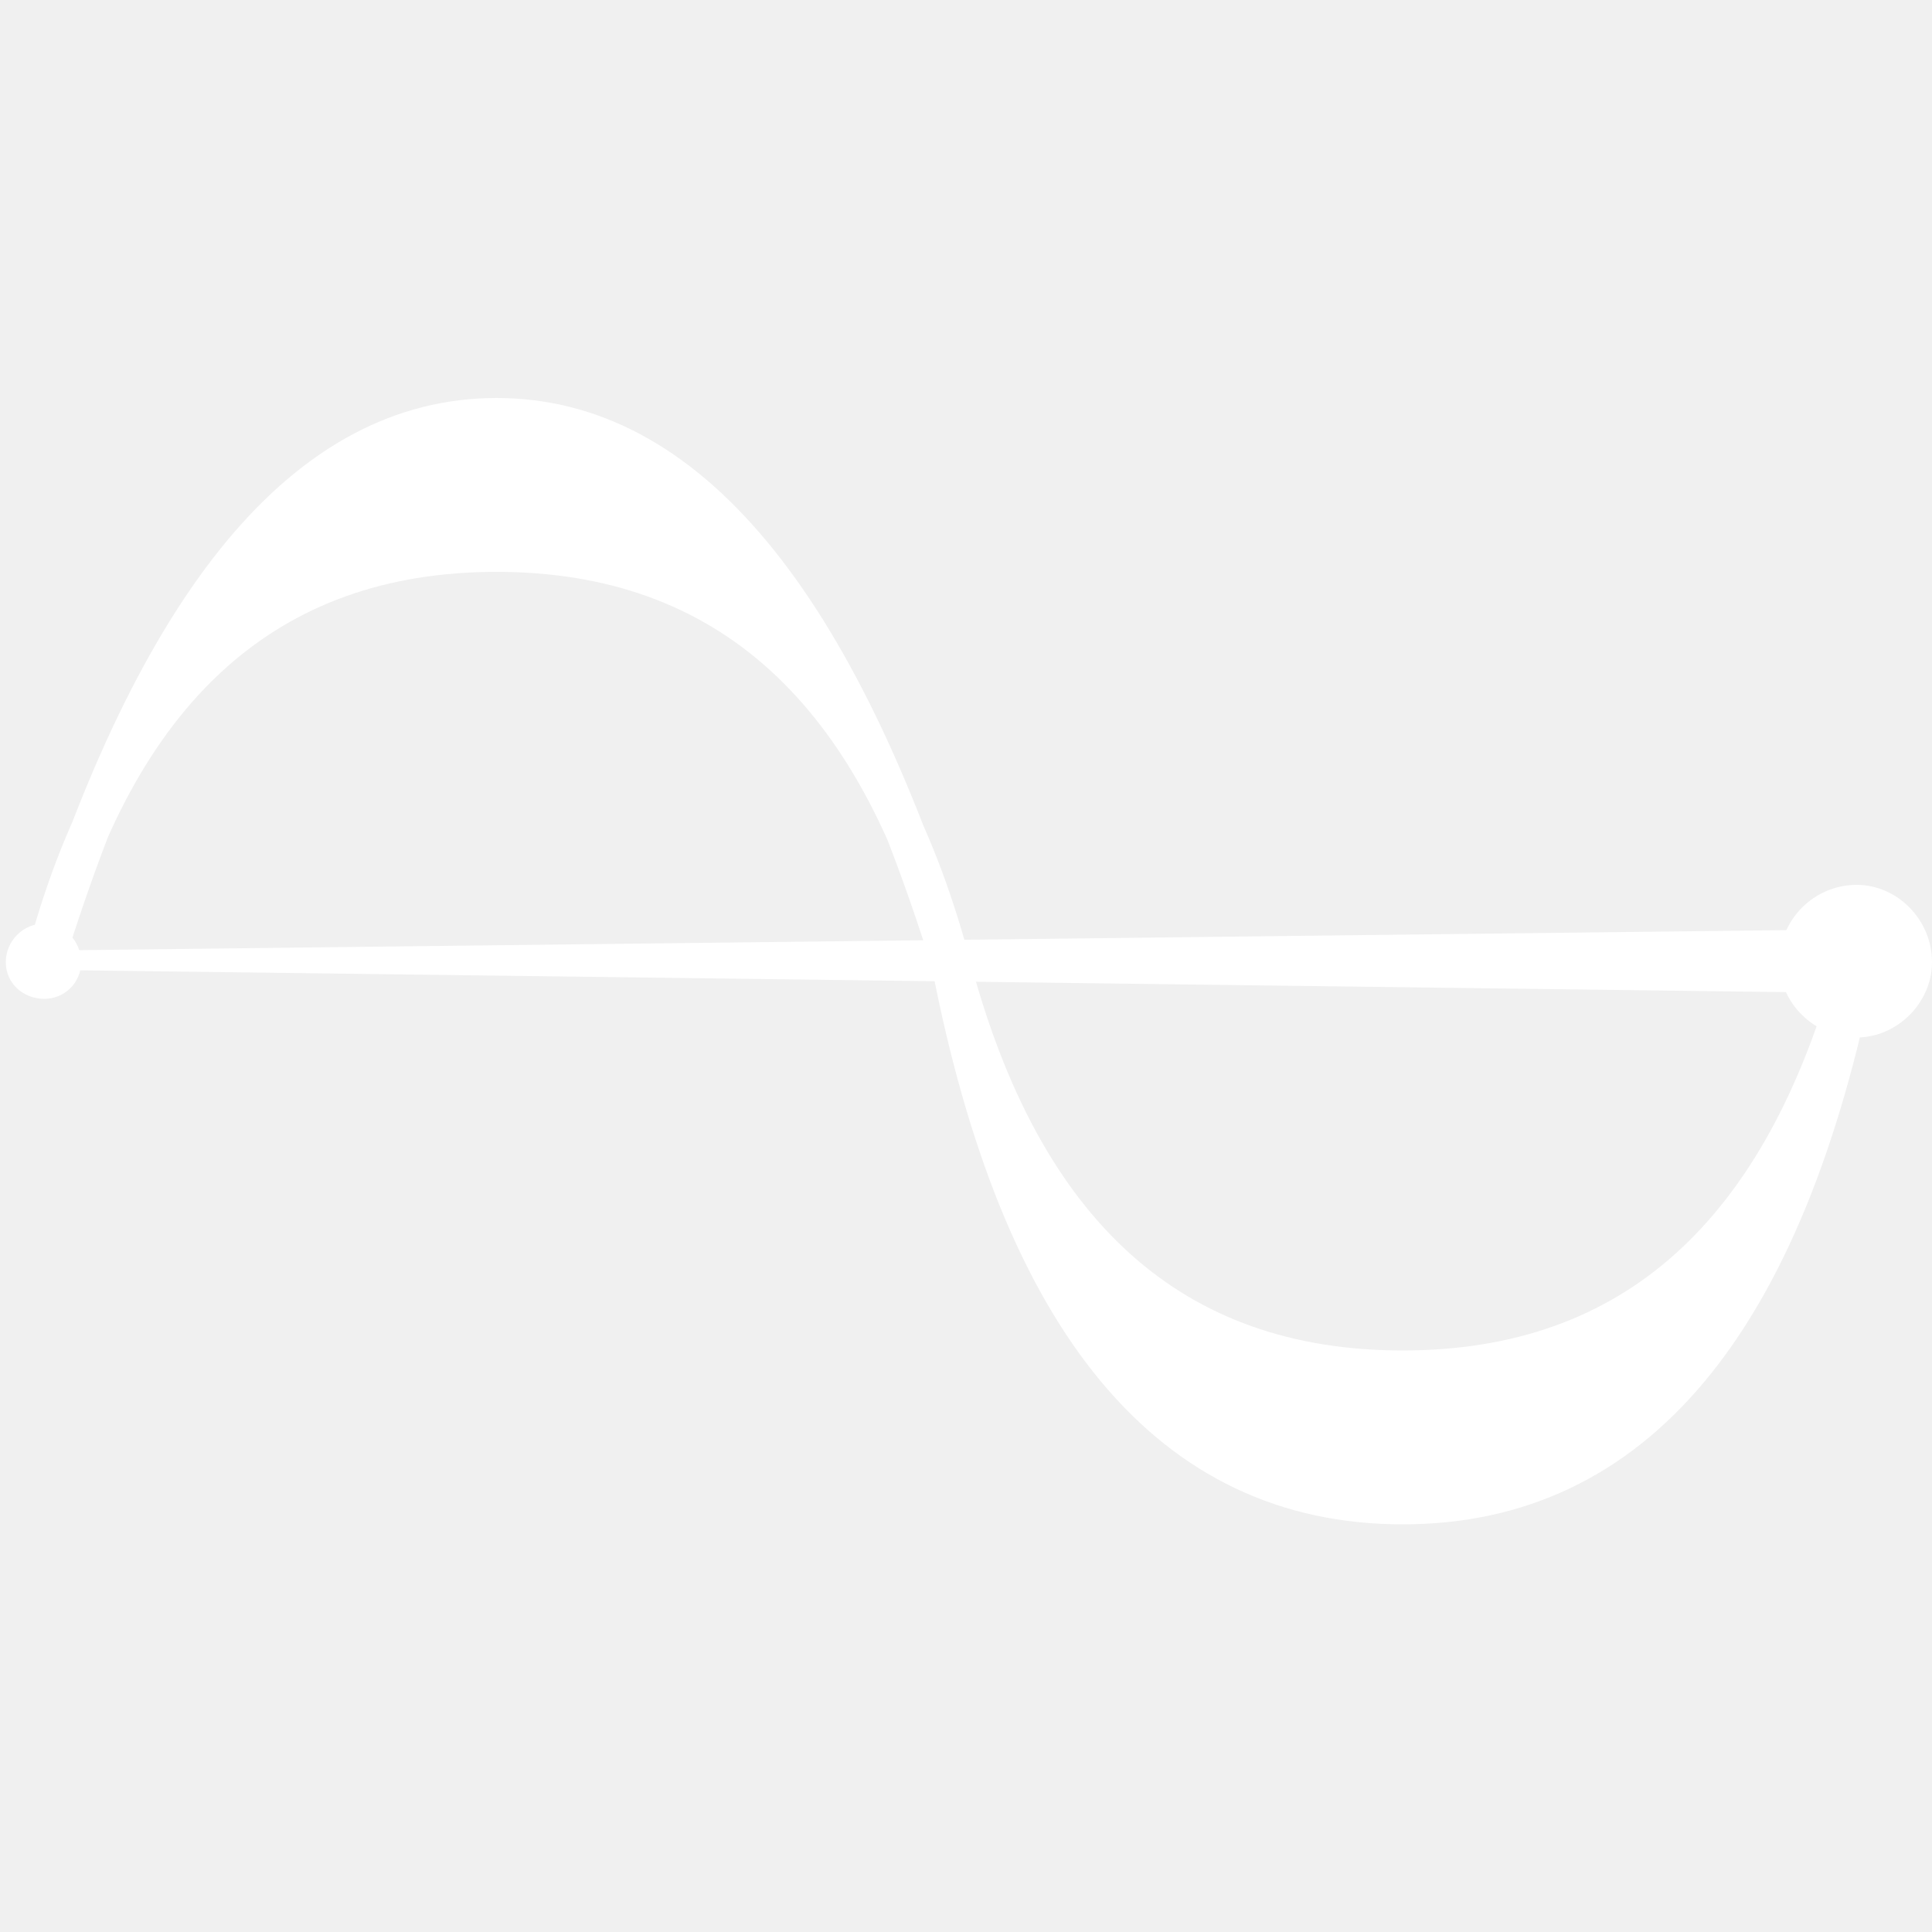
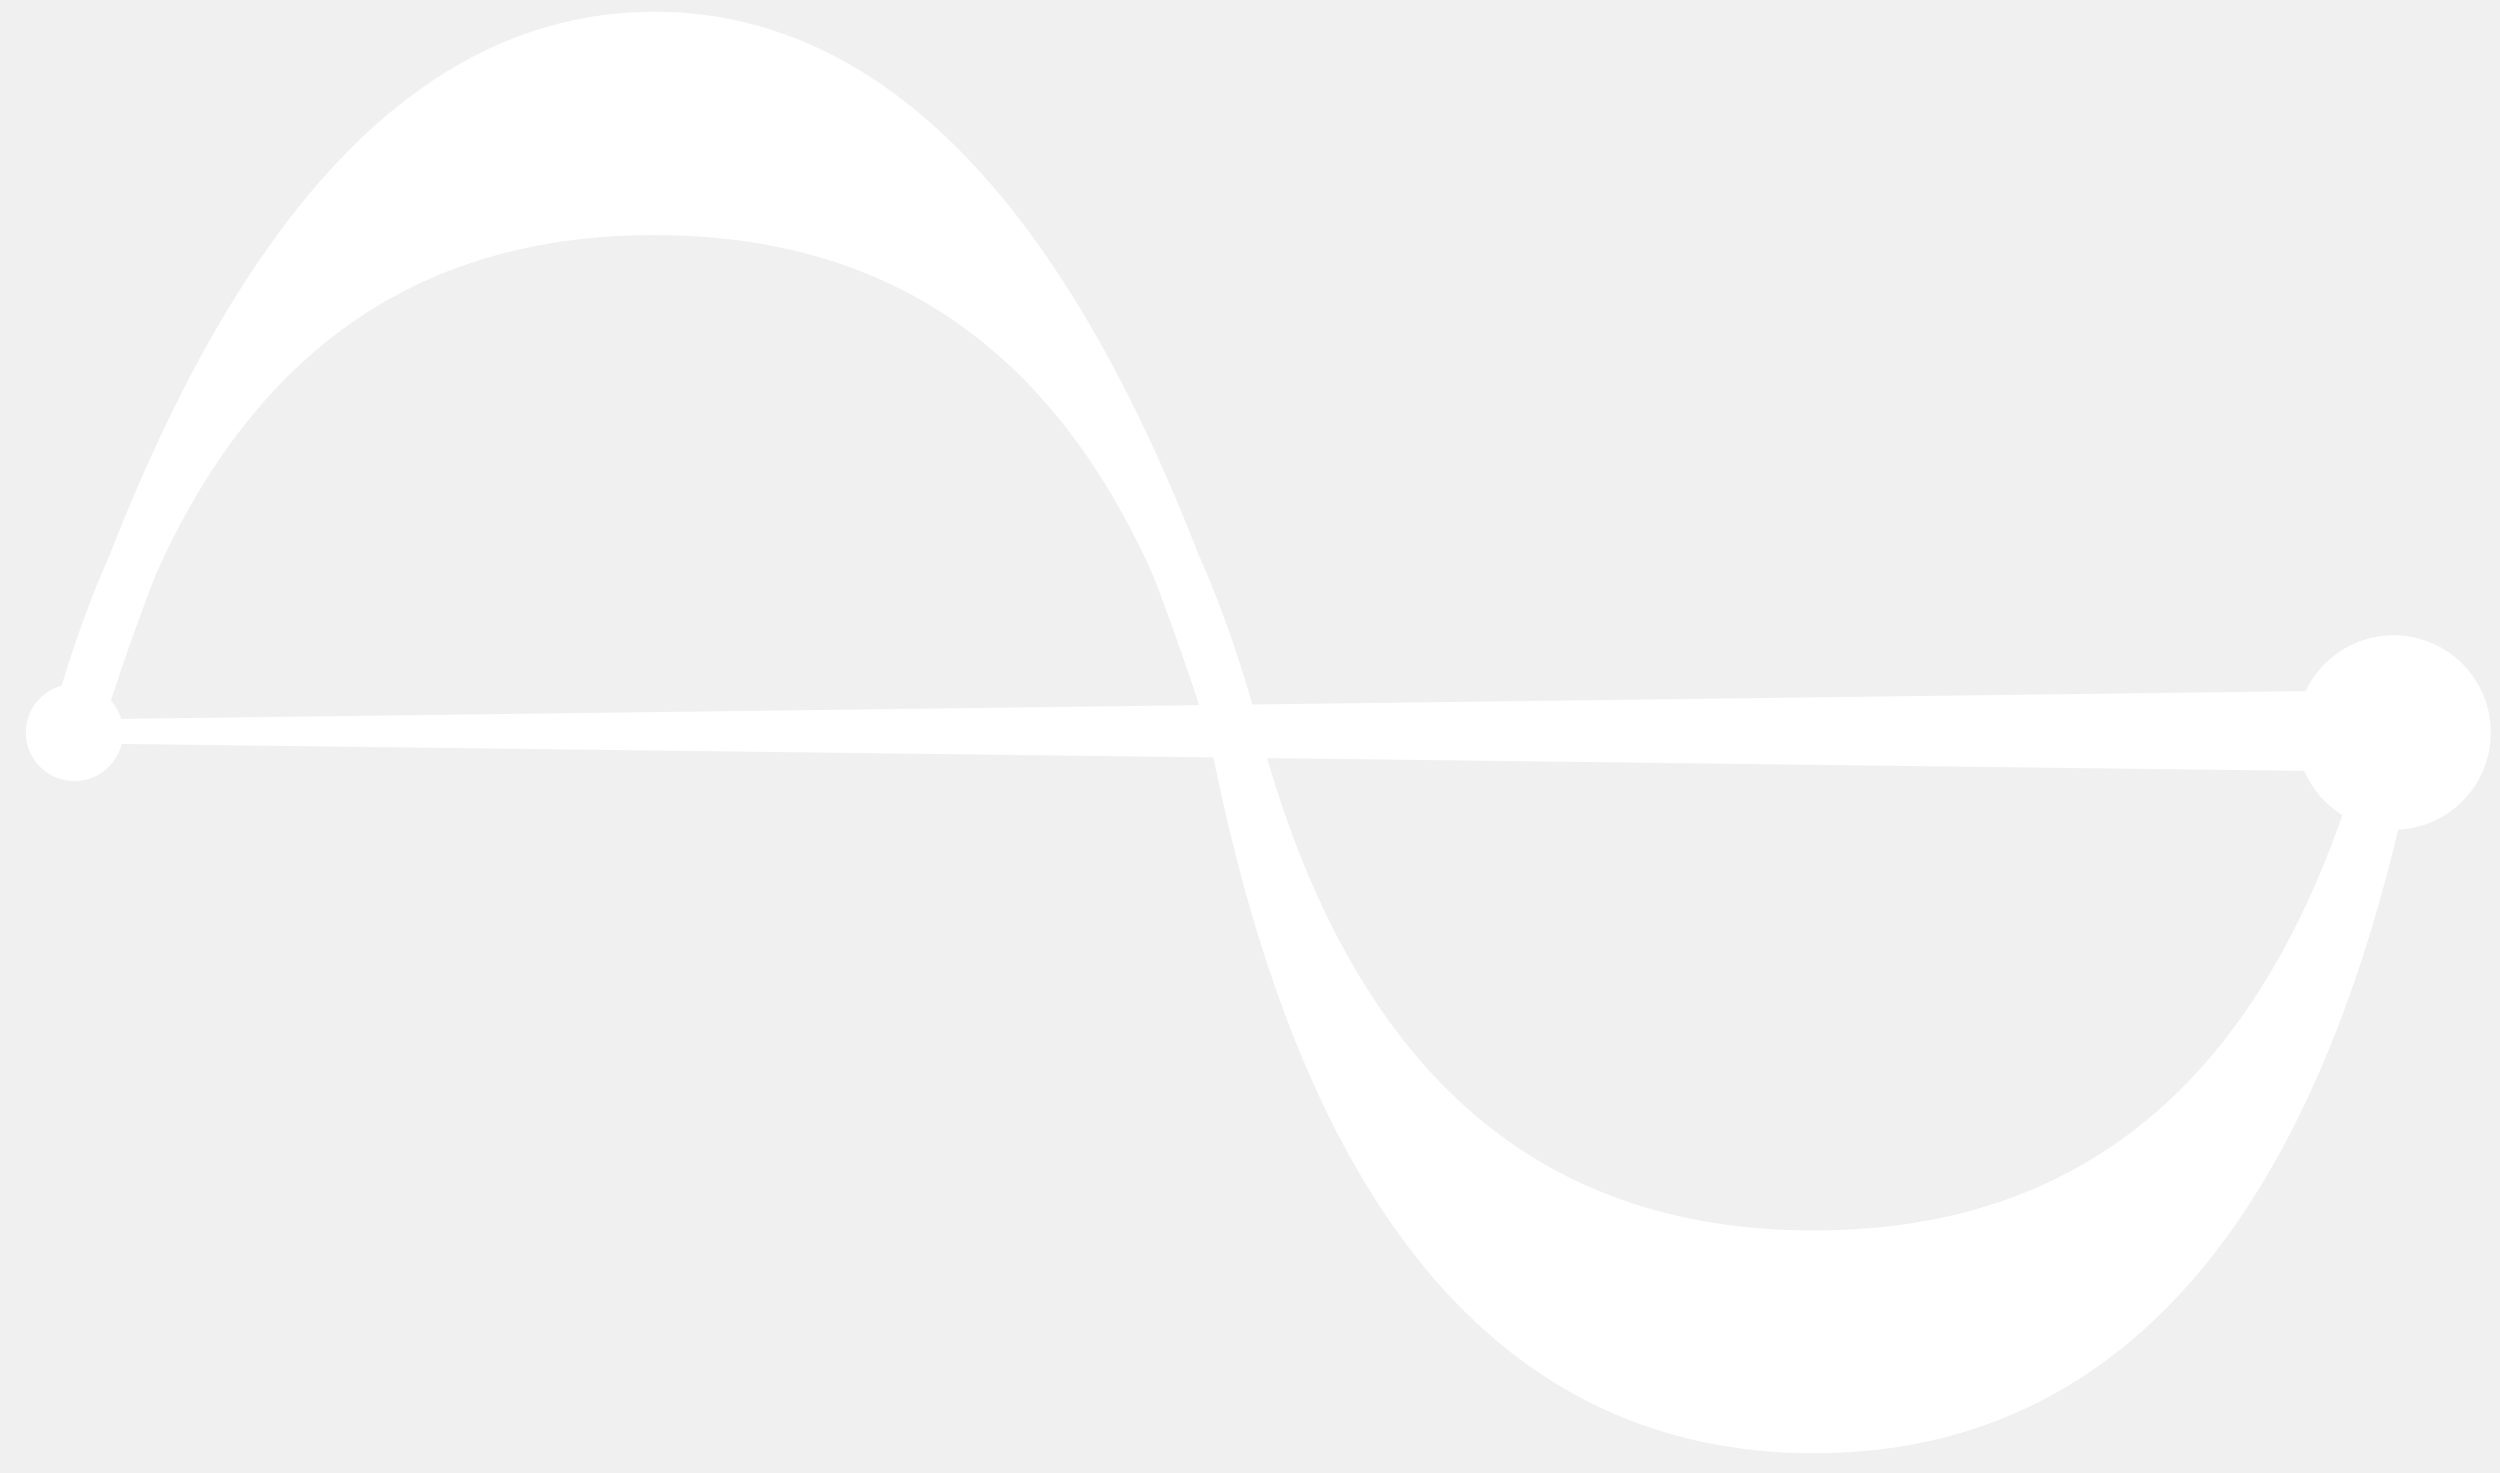
- <svg xmlns="http://www.w3.org/2000/svg" width="1" height="1" viewBox="0 0 1 1" fill="none">
-   <g clip-path="url(#clip0)">
-     <path d="M0.257 0.286C0.376 0.286 0.454 0.357 0.492 0.498C0.529 0.639 0.607 0.709 0.726 0.709C0.845 0.709 0.923 0.639 0.961 0.498C0.924 0.685 0.846 0.779 0.726 0.779C0.606 0.779 0.528 0.685 0.492 0.498C0.433 0.31 0.355 0.216 0.257 0.216C0.159 0.216 0.081 0.31 0.023 0.498C0.06 0.357 0.138 0.286 0.257 0.286V0.286Z" fill="white" stroke="white" stroke-width="0.02" stroke-miterlimit="3" stroke-linecap="square" />
-     <path d="M0.023 0.502L0.023 0.492L0.961 0.481L0.961 0.514L0.023 0.502Z" fill="white" />
-     <path d="M0.961 0.458C0.982 0.458 1 0.476 1 0.498C1 0.519 0.982 0.537 0.961 0.537C0.939 0.537 0.921 0.519 0.921 0.498C0.921 0.476 0.939 0.458 0.961 0.458Z" fill="white" />
-     <path d="M0.023 0.478C0.033 0.478 0.042 0.487 0.042 0.498C0.042 0.509 0.033 0.517 0.023 0.517C0.012 0.517 0.003 0.509 0.003 0.498C0.003 0.487 0.012 0.478 0.023 0.478Z" fill="white" />
-   </g>
-   <defs>
-     <clipPath id="clip0">
-       <rect x="1" width="1" height="1" transform="rotate(90 1 0)" fill="white" />
-     </clipPath>
-   </defs>
+ <svg xmlns="http://www.w3.org/2000/svg" width="90" height="53" viewBox="0 0 90 53" fill="none">
+   <path d="M23.552 7.563C34.129 7.563 41.086 13.832 44.425 26.37C47.737 38.921 54.694 45.197 65.297 45.197C75.9 45.197 82.858 38.921 86.17 26.37C82.947 43.068 75.99 51.417 65.297 51.417C54.605 51.417 47.648 43.068 44.425 26.37C39.219 9.672 32.261 1.323 23.552 1.323C14.843 1.323 7.885 9.672 2.679 26.37C6.018 13.832 12.975 7.563 23.552 7.563Z" fill="white" stroke="white" stroke-width="1.8" stroke-miterlimit="3" stroke-linecap="square" />
+   <path d="M2.679 26.762L2.679 25.9L86.17 24.839L86.17 27.792L2.679 26.762Z" fill="white" />
+   <path d="M86.17 22.87C88.102 22.87 89.67 24.438 89.67 26.37C89.67 28.302 88.102 29.87 86.17 29.87C84.238 29.87 82.67 28.302 82.67 26.37C82.67 24.438 84.238 22.87 86.17 22.87Z" fill="white" />
+   <path d="M2.679 24.62C3.645 24.62 4.429 25.404 4.429 26.37C4.429 27.336 3.645 28.12 2.679 28.12C1.713 28.12 0.929 27.336 0.929 26.37C0.929 25.404 1.713 24.62 2.679 24.62Z" fill="white" />
</svg>
